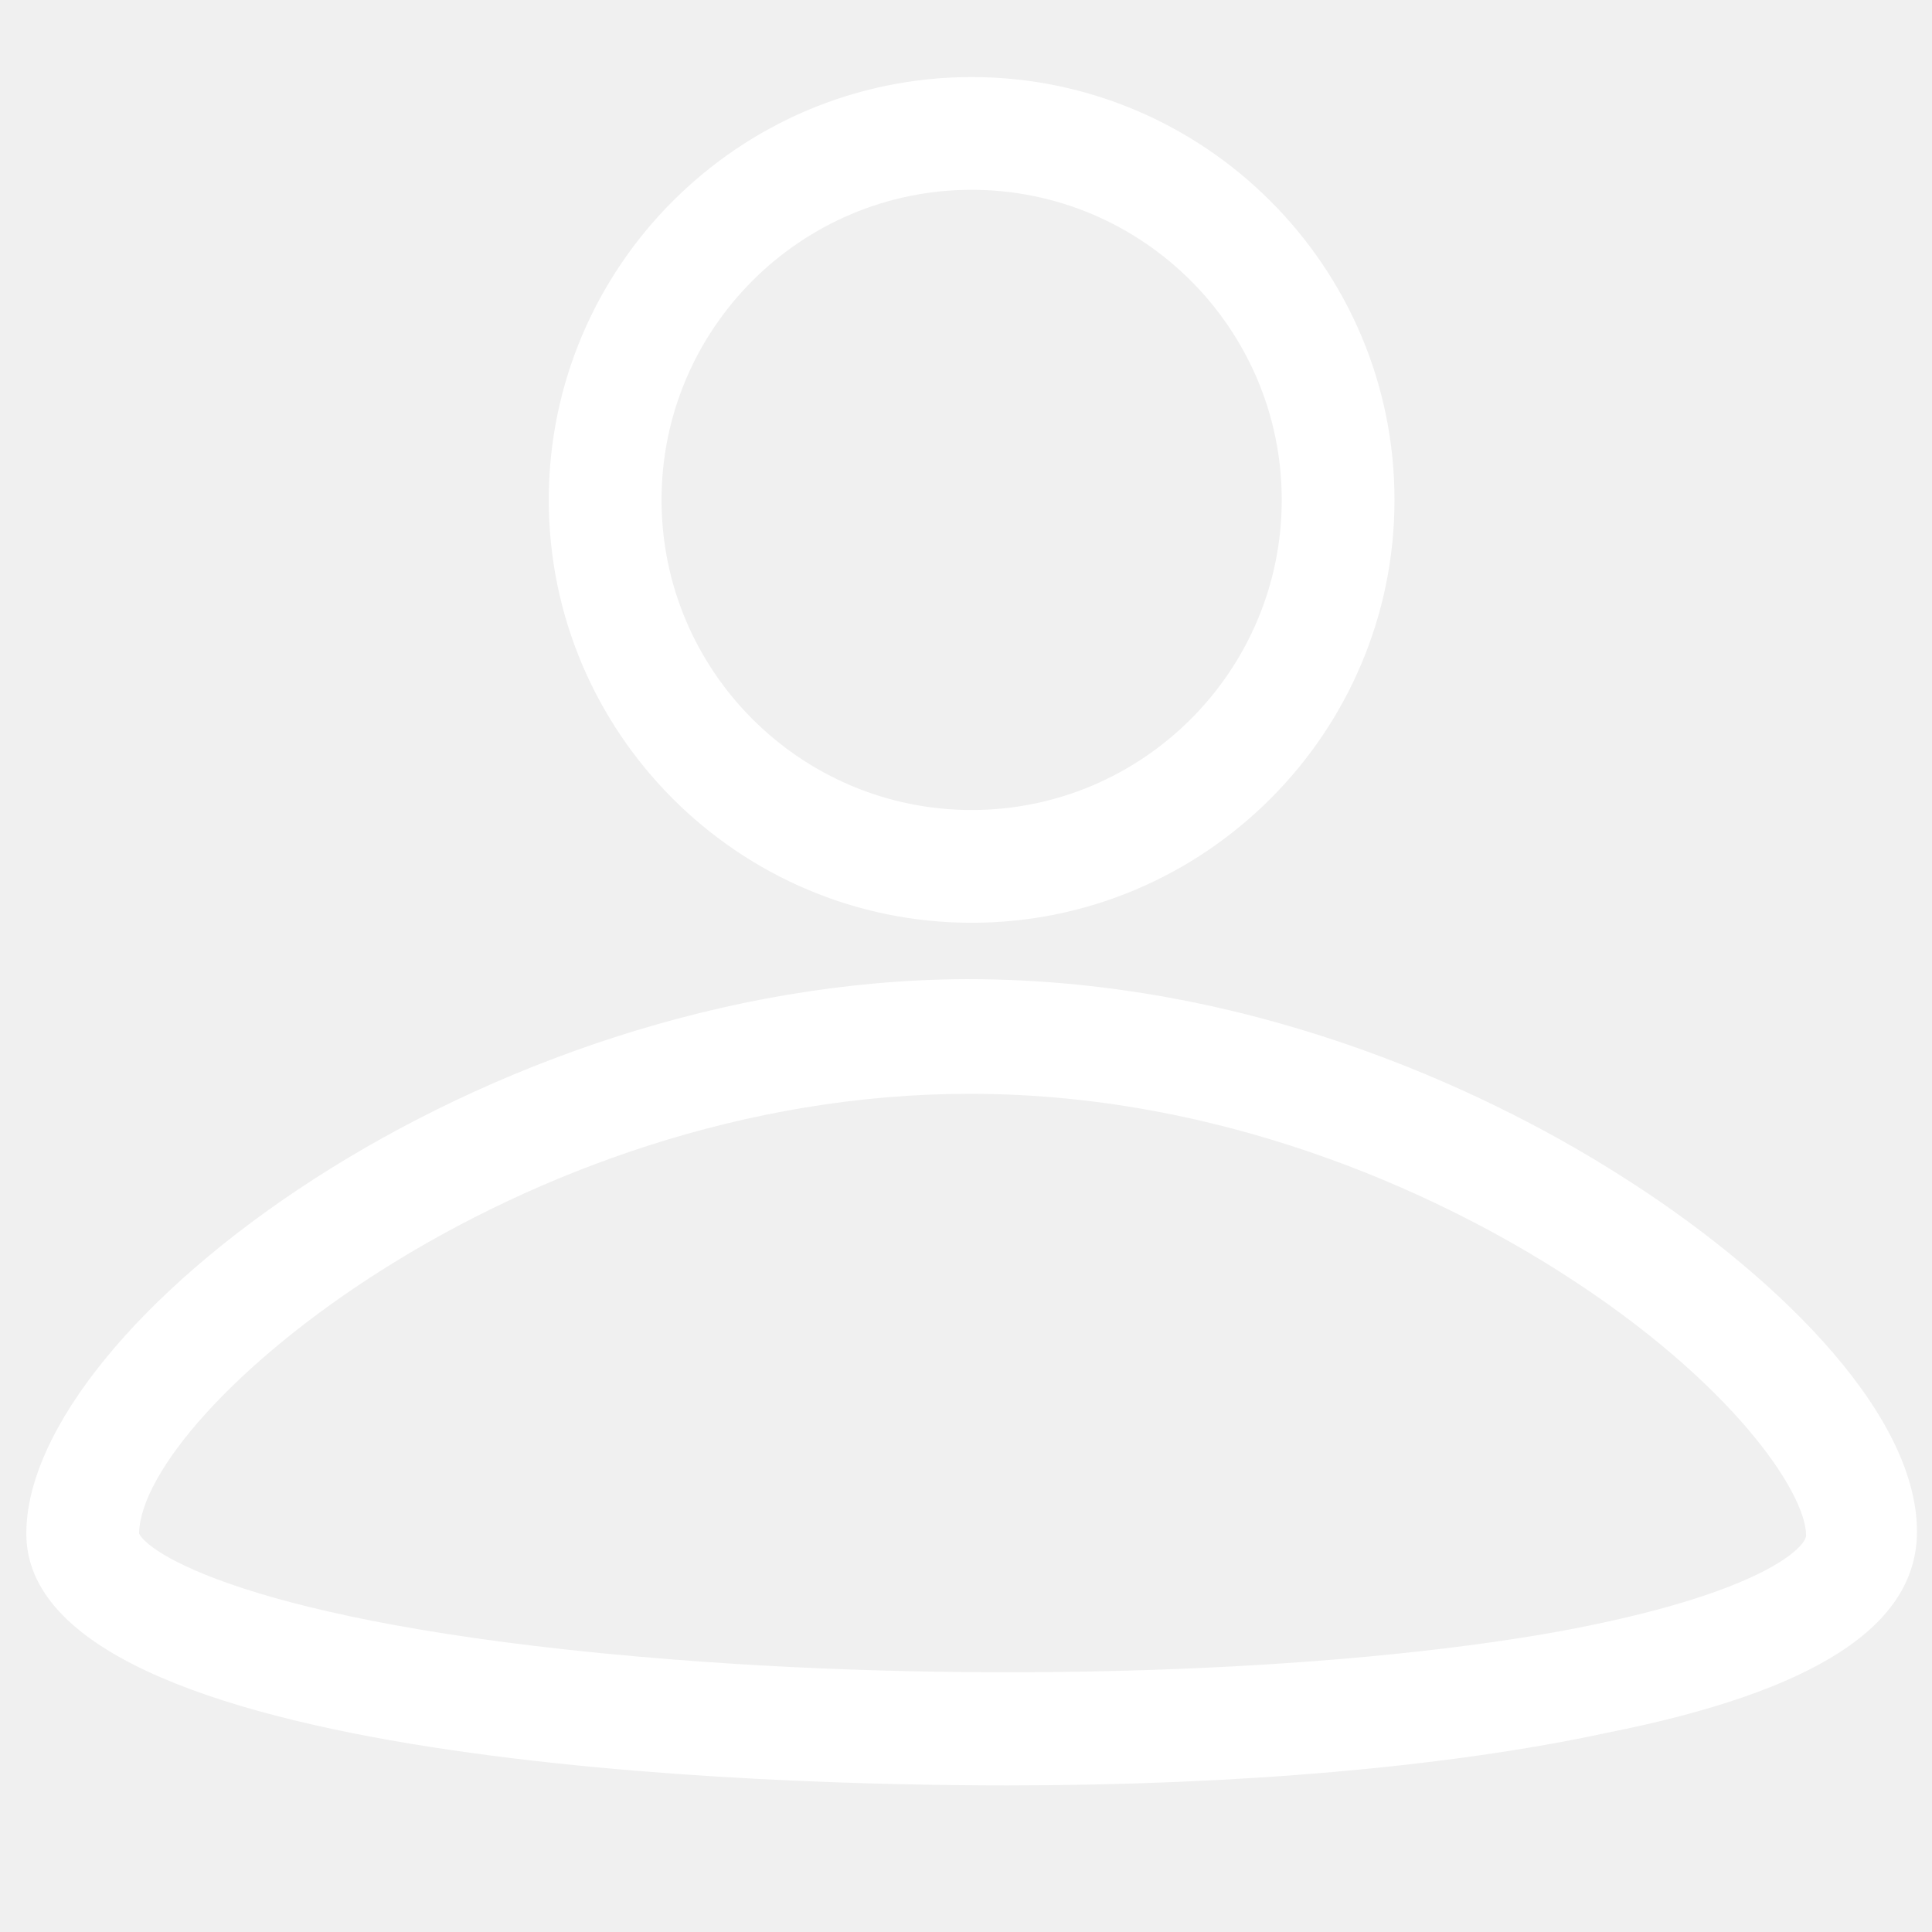
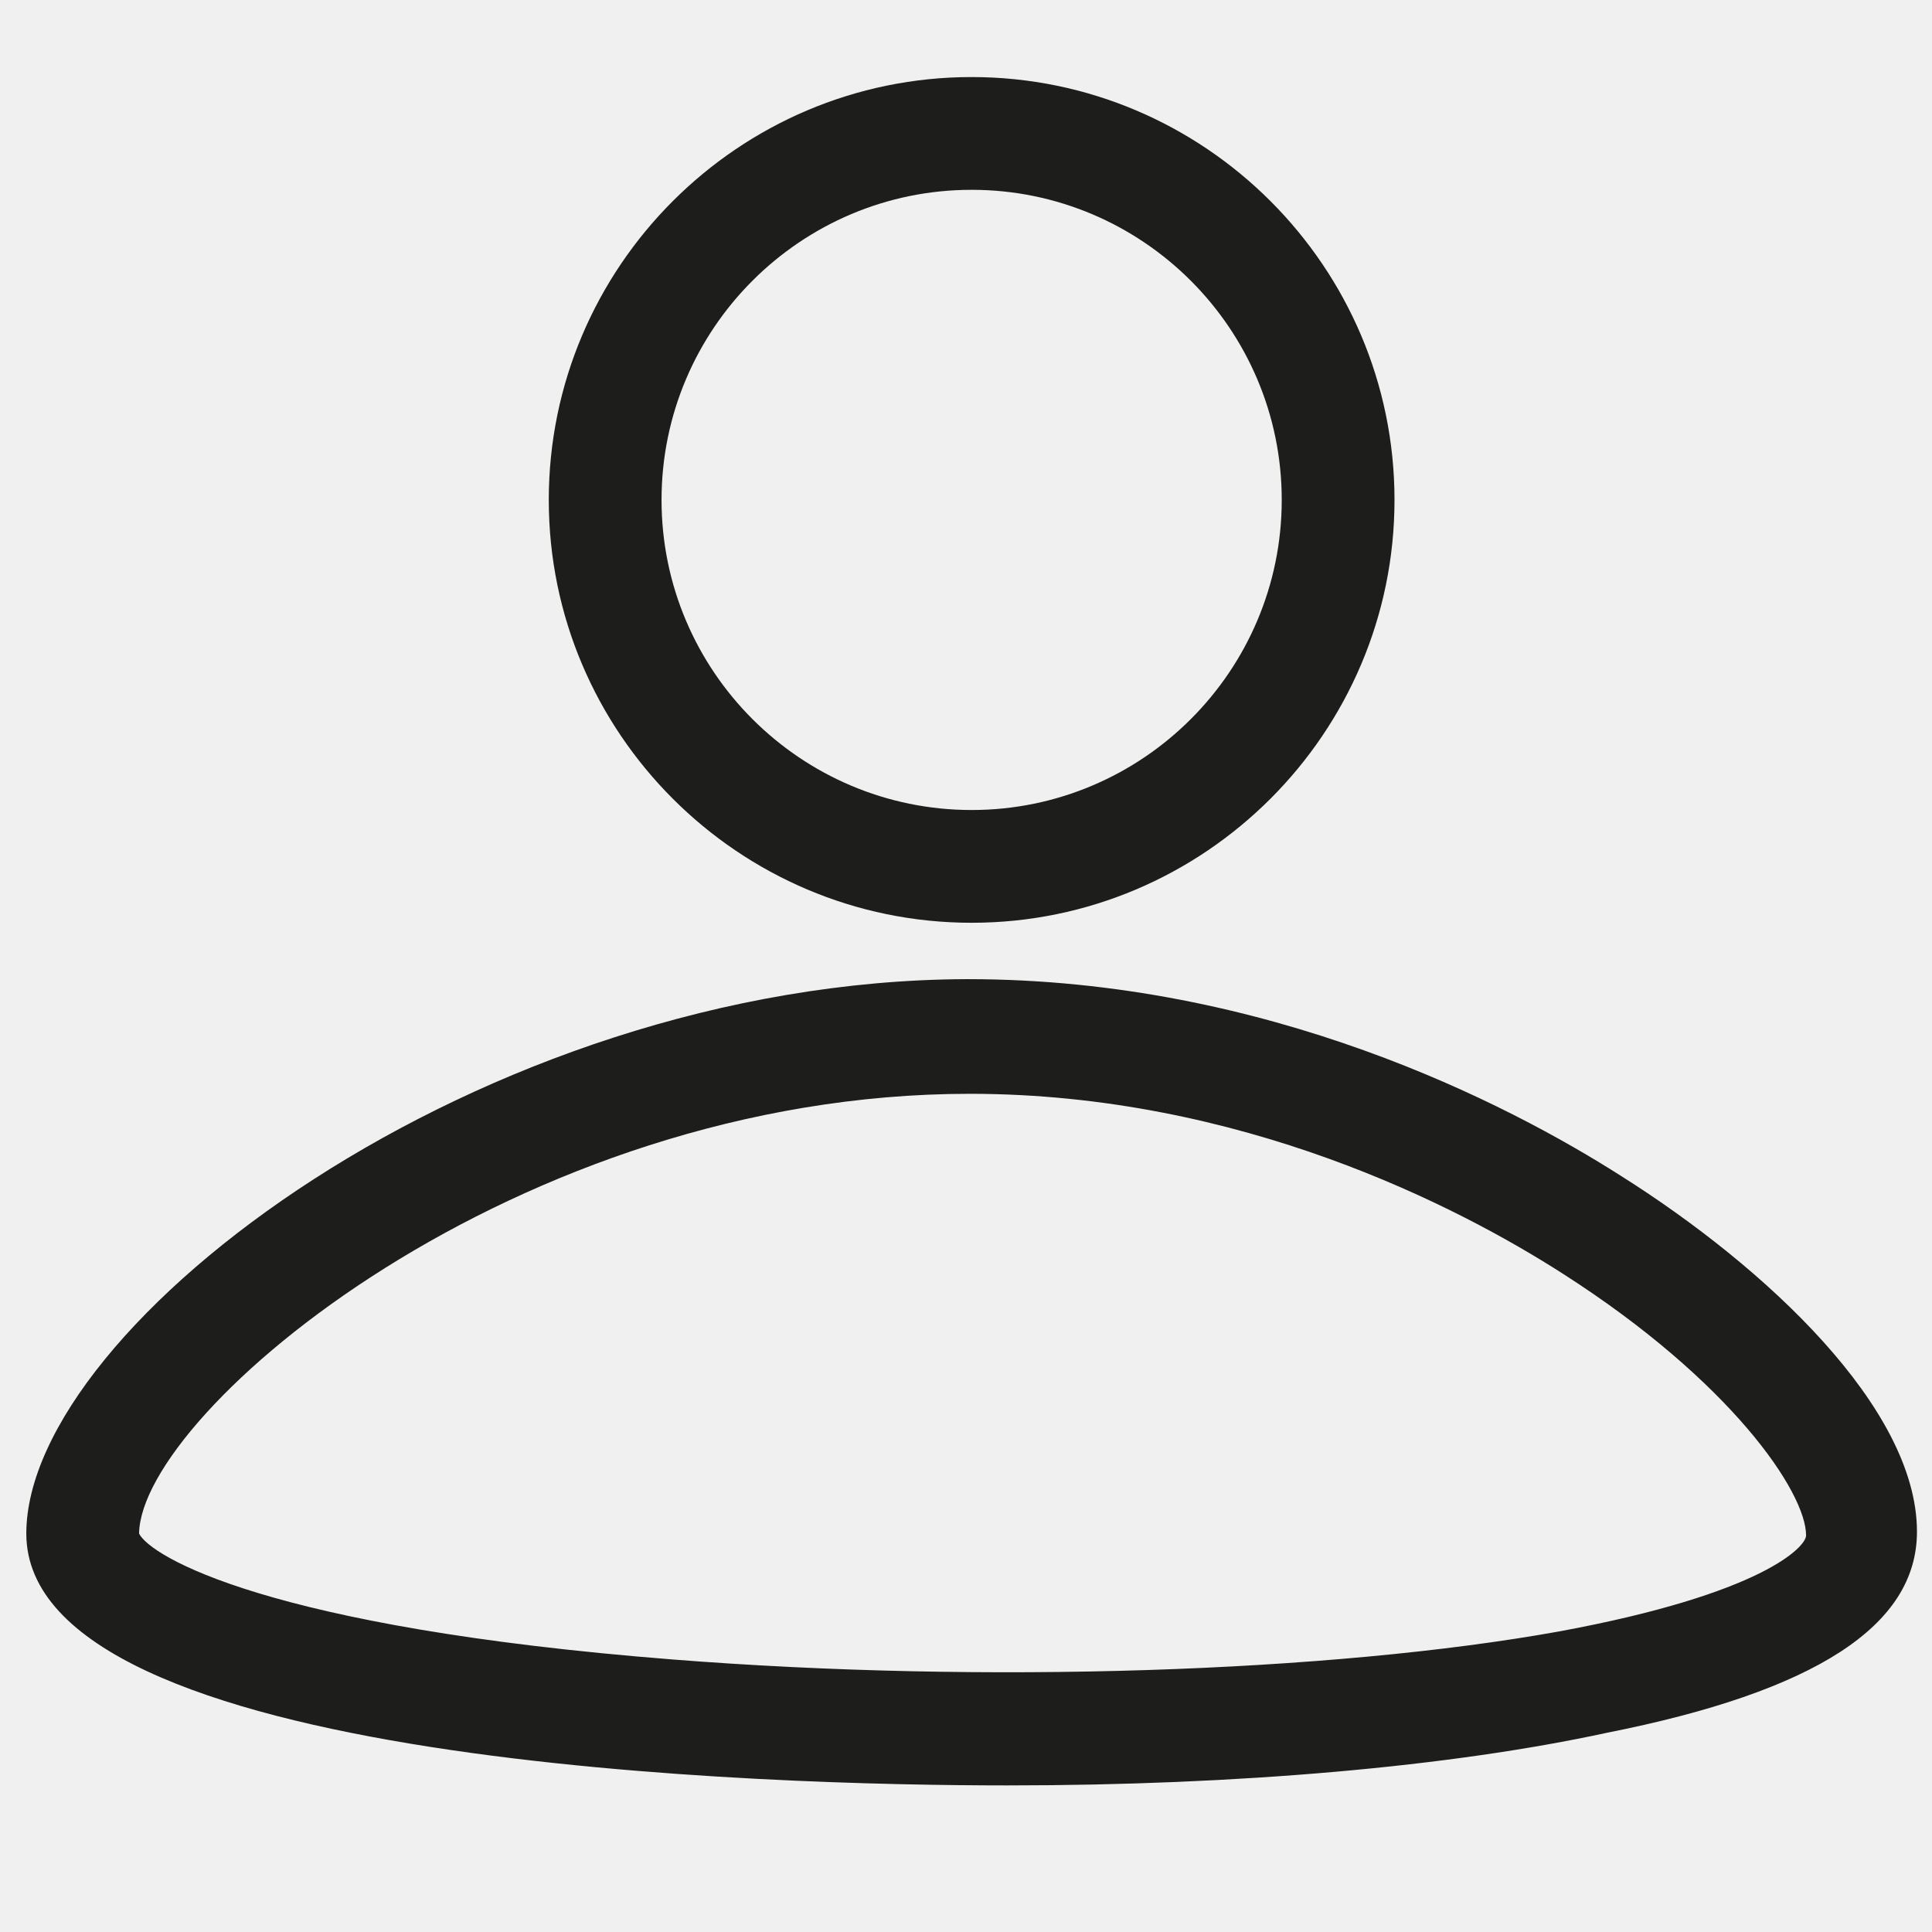
<svg xmlns="http://www.w3.org/2000/svg" version="1.1" id="Layer_1" x="0px" y="0px" viewBox="0 0 102.8 102.8" style="enable-background:new 0 0 102.8 102.8;" xml:space="preserve">
  <style type="text/css">
- 	.st0{fill:#FFFFFF;}
+ 	.st0{fill:#1D1D1B;}
</style>
  <g>
    <path class="st0" d="M53.6,95C41.3,95,1.4,94,1.4,81.6c0-11.1,24.2-29.4,50-29.5c0,0,0,0,0.1,0c15.9,0,28.7,6.6,34.8,10.5   c7.6,4.8,15.7,12.3,15.7,18.9c0,5-5.4,8.5-16.5,10.7C77.2,94,65.9,95,53.6,95z M7.4,81.6c0.6,1.2,6.8,5,28.4,6.7   c16.5,1.3,35,0.7,47.2-1.5c10.8-2,13.1-4.5,13.1-5.1c0-2.3-4-8.2-12.9-13.9c-5.6-3.6-17.2-9.6-31.6-9.6c0,0,0,0,0,0   C27.5,58.2,7.5,75.1,7.4,81.6z" />
    <path class="st0" d="M51.7,49.1c-12.4,0-22.5-10.1-22.5-22.5S39.3,4.1,51.7,4.1s22.5,10.1,22.5,22.5S64.1,49.1,51.7,49.1z    M51.7,10.1c-9.1,0-16.5,7.4-16.5,16.5s7.4,16.5,16.5,16.5c9.1,0,16.5-7.4,16.5-16.5S60.8,10.1,51.7,10.1z" />
  </g>
</svg>
